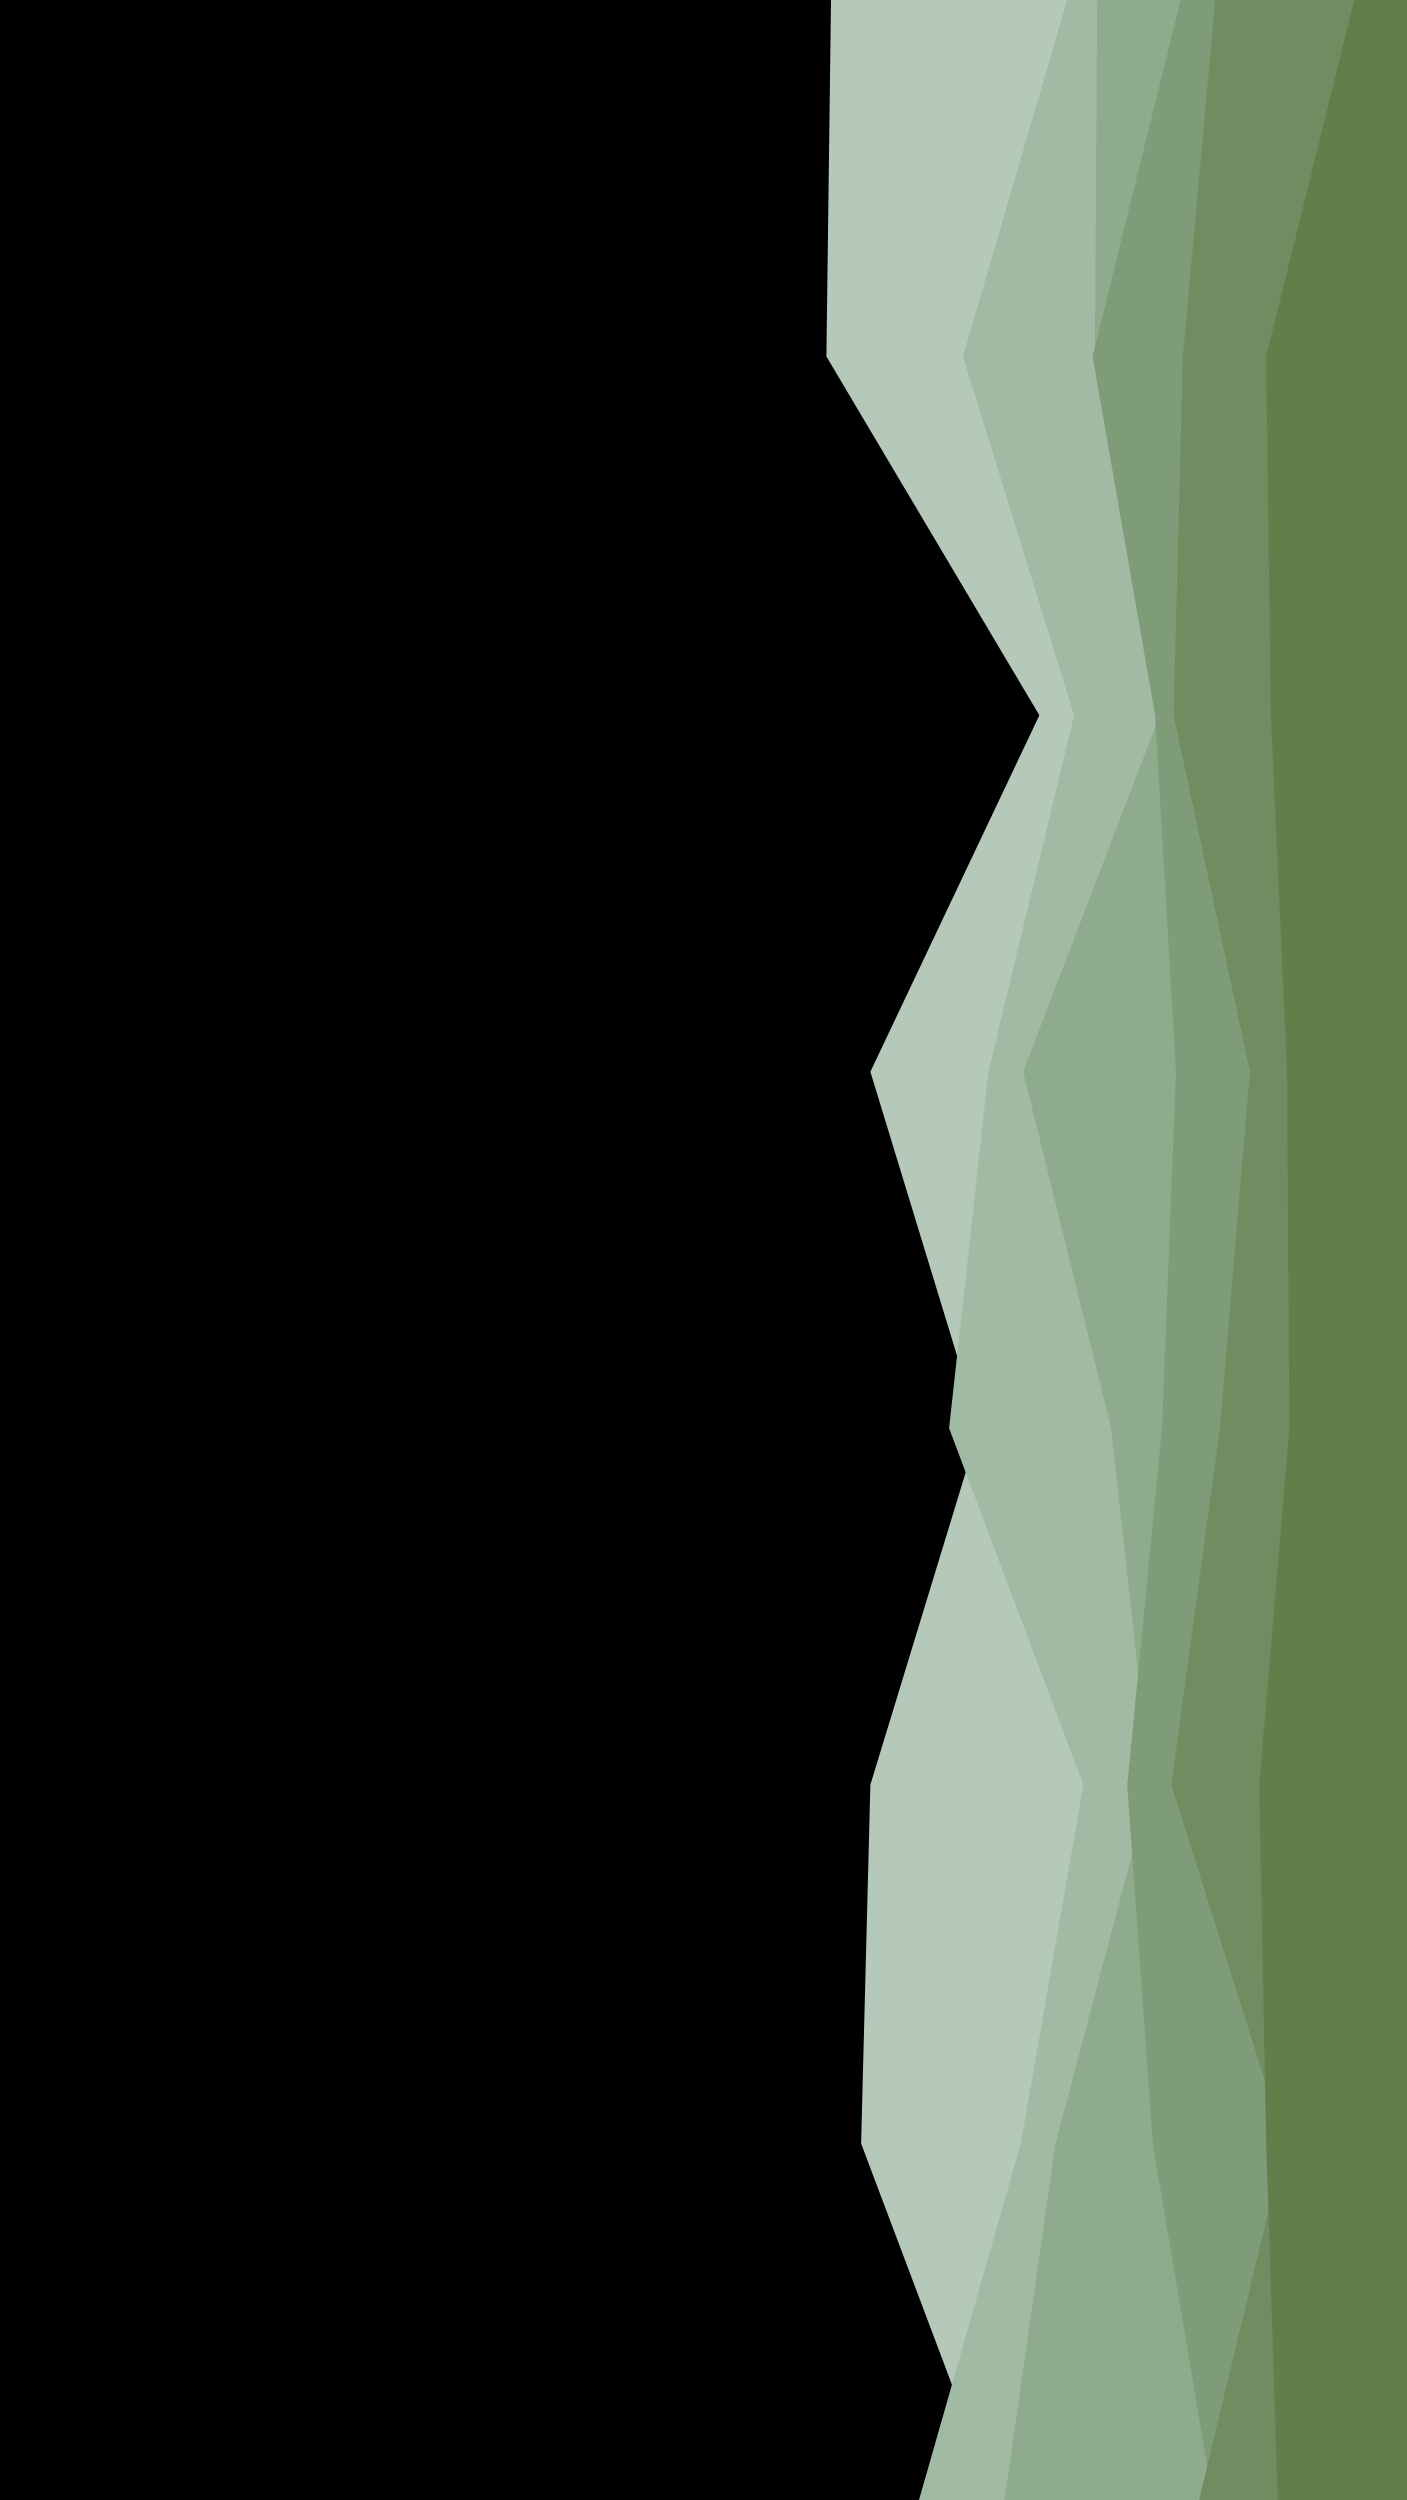
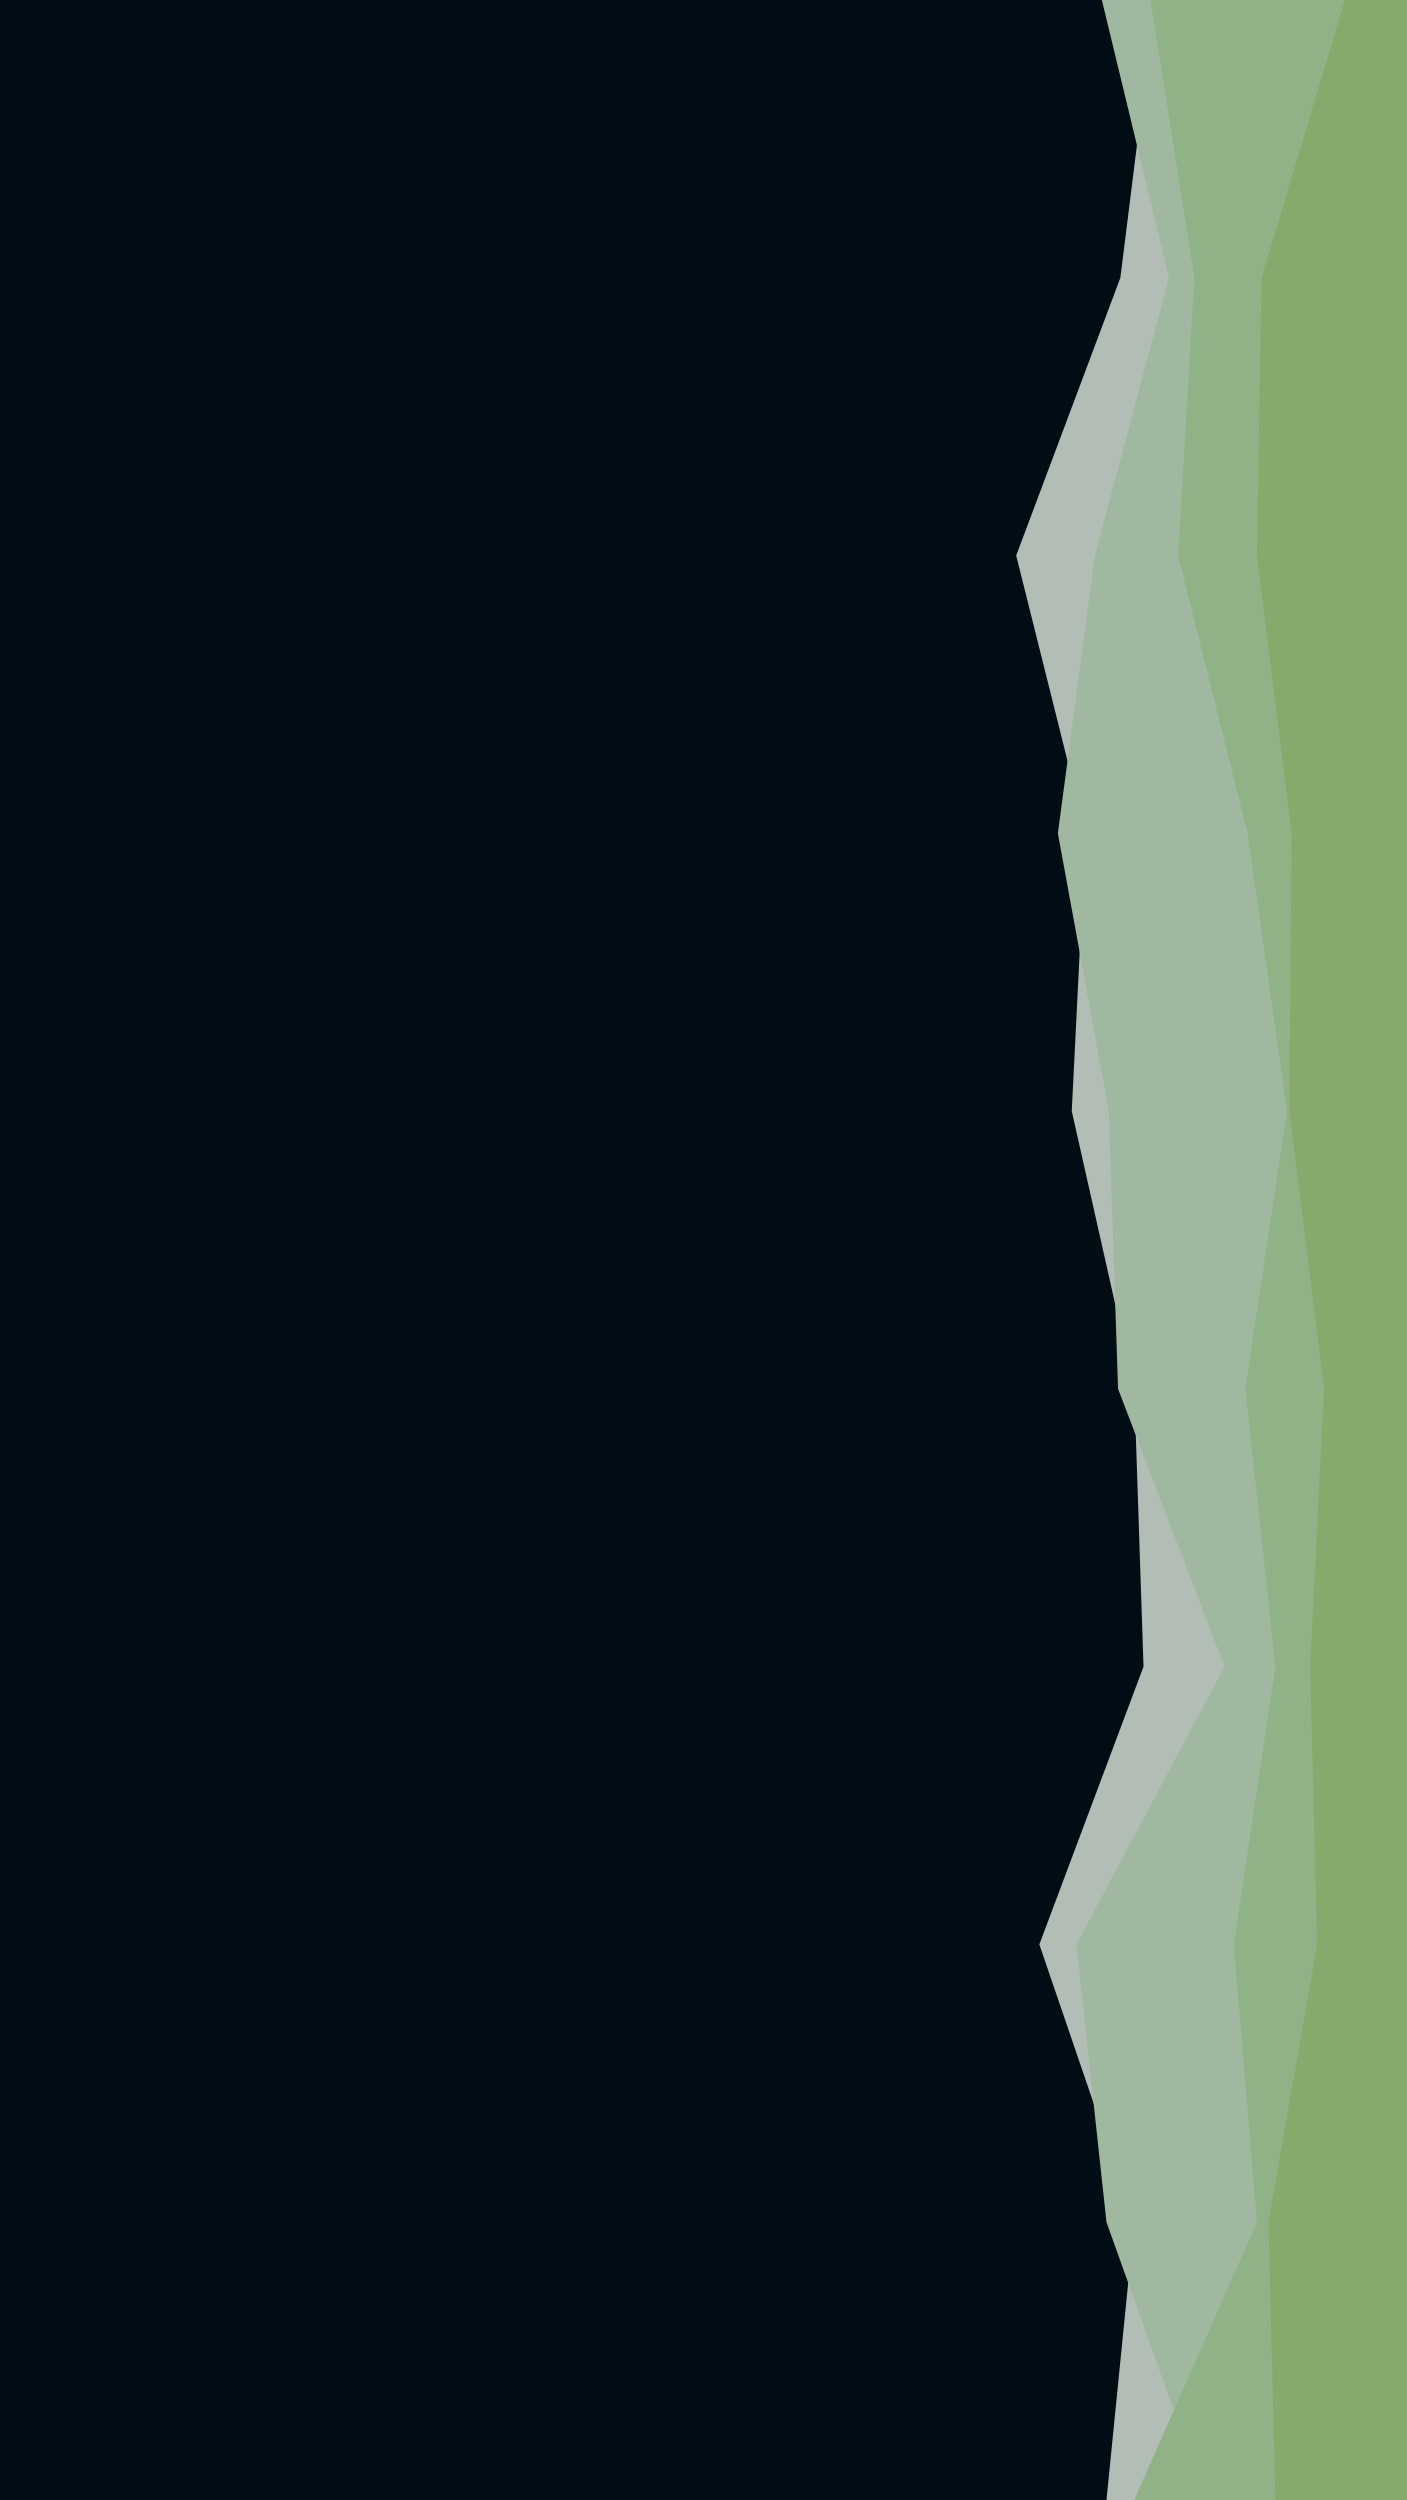
<svg xmlns="http://www.w3.org/2000/svg" id="visual" viewBox="0 0 607.5 1080" width="607.5" height="1080" version="1.1">
-   <rect x="0" y="0" width="607.5" height="1080" fill="#000000" />
-   <path d="M430 1080L372 926L376 771L423 617L376 463L449 309L357 154L359 0L608 0L608 154L608 309L608 463L608 617L608 771L608 926L608 1080Z" fill="#b4c9b9" />
-   <path d="M397 1080L441 926L468 771L410 617L427 463L464 309L416 154L461 0L608 0L608 154L608 309L608 463L608 617L608 771L608 926L608 1080Z" fill="#a0baa3" />
-   <path d="M434 1080L456 926L497 771L480 617L442 463L501 309L473 154L474 0L608 0L608 154L608 309L608 463L608 617L608 771L608 926L608 1080Z" fill="#8eab8d" />
-   <path d="M524 1080L498 926L487 771L502 617L508 463L499 309L472 154L510 0L608 0L608 154L608 309L608 463L608 617L608 771L608 926L608 1080Z" fill="#7e9c77" />
-   <path d="M518 1080L555 926L506 771L527 617L540 463L507 309L511 154L525 0L608 0L608 154L608 309L608 463L608 617L608 771L608 926L608 1080Z" fill="#6f8d60" />
-   <path d="M552 1080L547 926L544 771L557 617L556 463L549 309L547 154L585 0L608 0L608 154L608 309L608 463L608 617L608 771L608 926L608 1080Z" fill="#627e4a" />
+   <rect x="0" y="0" width="607.5" height="1080" fill="#010d14" />
+   <path d="M478 1080L490 960L449 840L494 720L490 600L463 480L469 360L439 240L484 120L499 0L608 0L608 120L608 240L608 360L608 480L608 600L608 720L608 840L608 960L608 1080Z" fill="#b2beb5" />
+   <path d="M521 1080L478 960L465 840L529 720L483 600L479 480L457 360L473 240L505 120L476 0L608 0L608 120L608 240L608 360L608 480L608 600L608 720L608 840L608 960L608 1080Z" fill="#9fb89f" />
+   <path d="M490 1080L543 960L533 840L551 720L538 600L556 480L539 360L509 240L516 120L497 0L608 0L608 120L608 240L608 360L608 480L608 600L608 720L608 840L608 960L608 1080Z" fill="#91b186" />
+   <path d="M551 1080L548 960L569 840L566 720L572 600L557 480L558 360L543 240L545 120L581 0L608 0L608 120L608 240L608 360L608 480L608 600L608 720L608 840L608 960L608 1080Z" fill="#87a96b" />
</svg>
